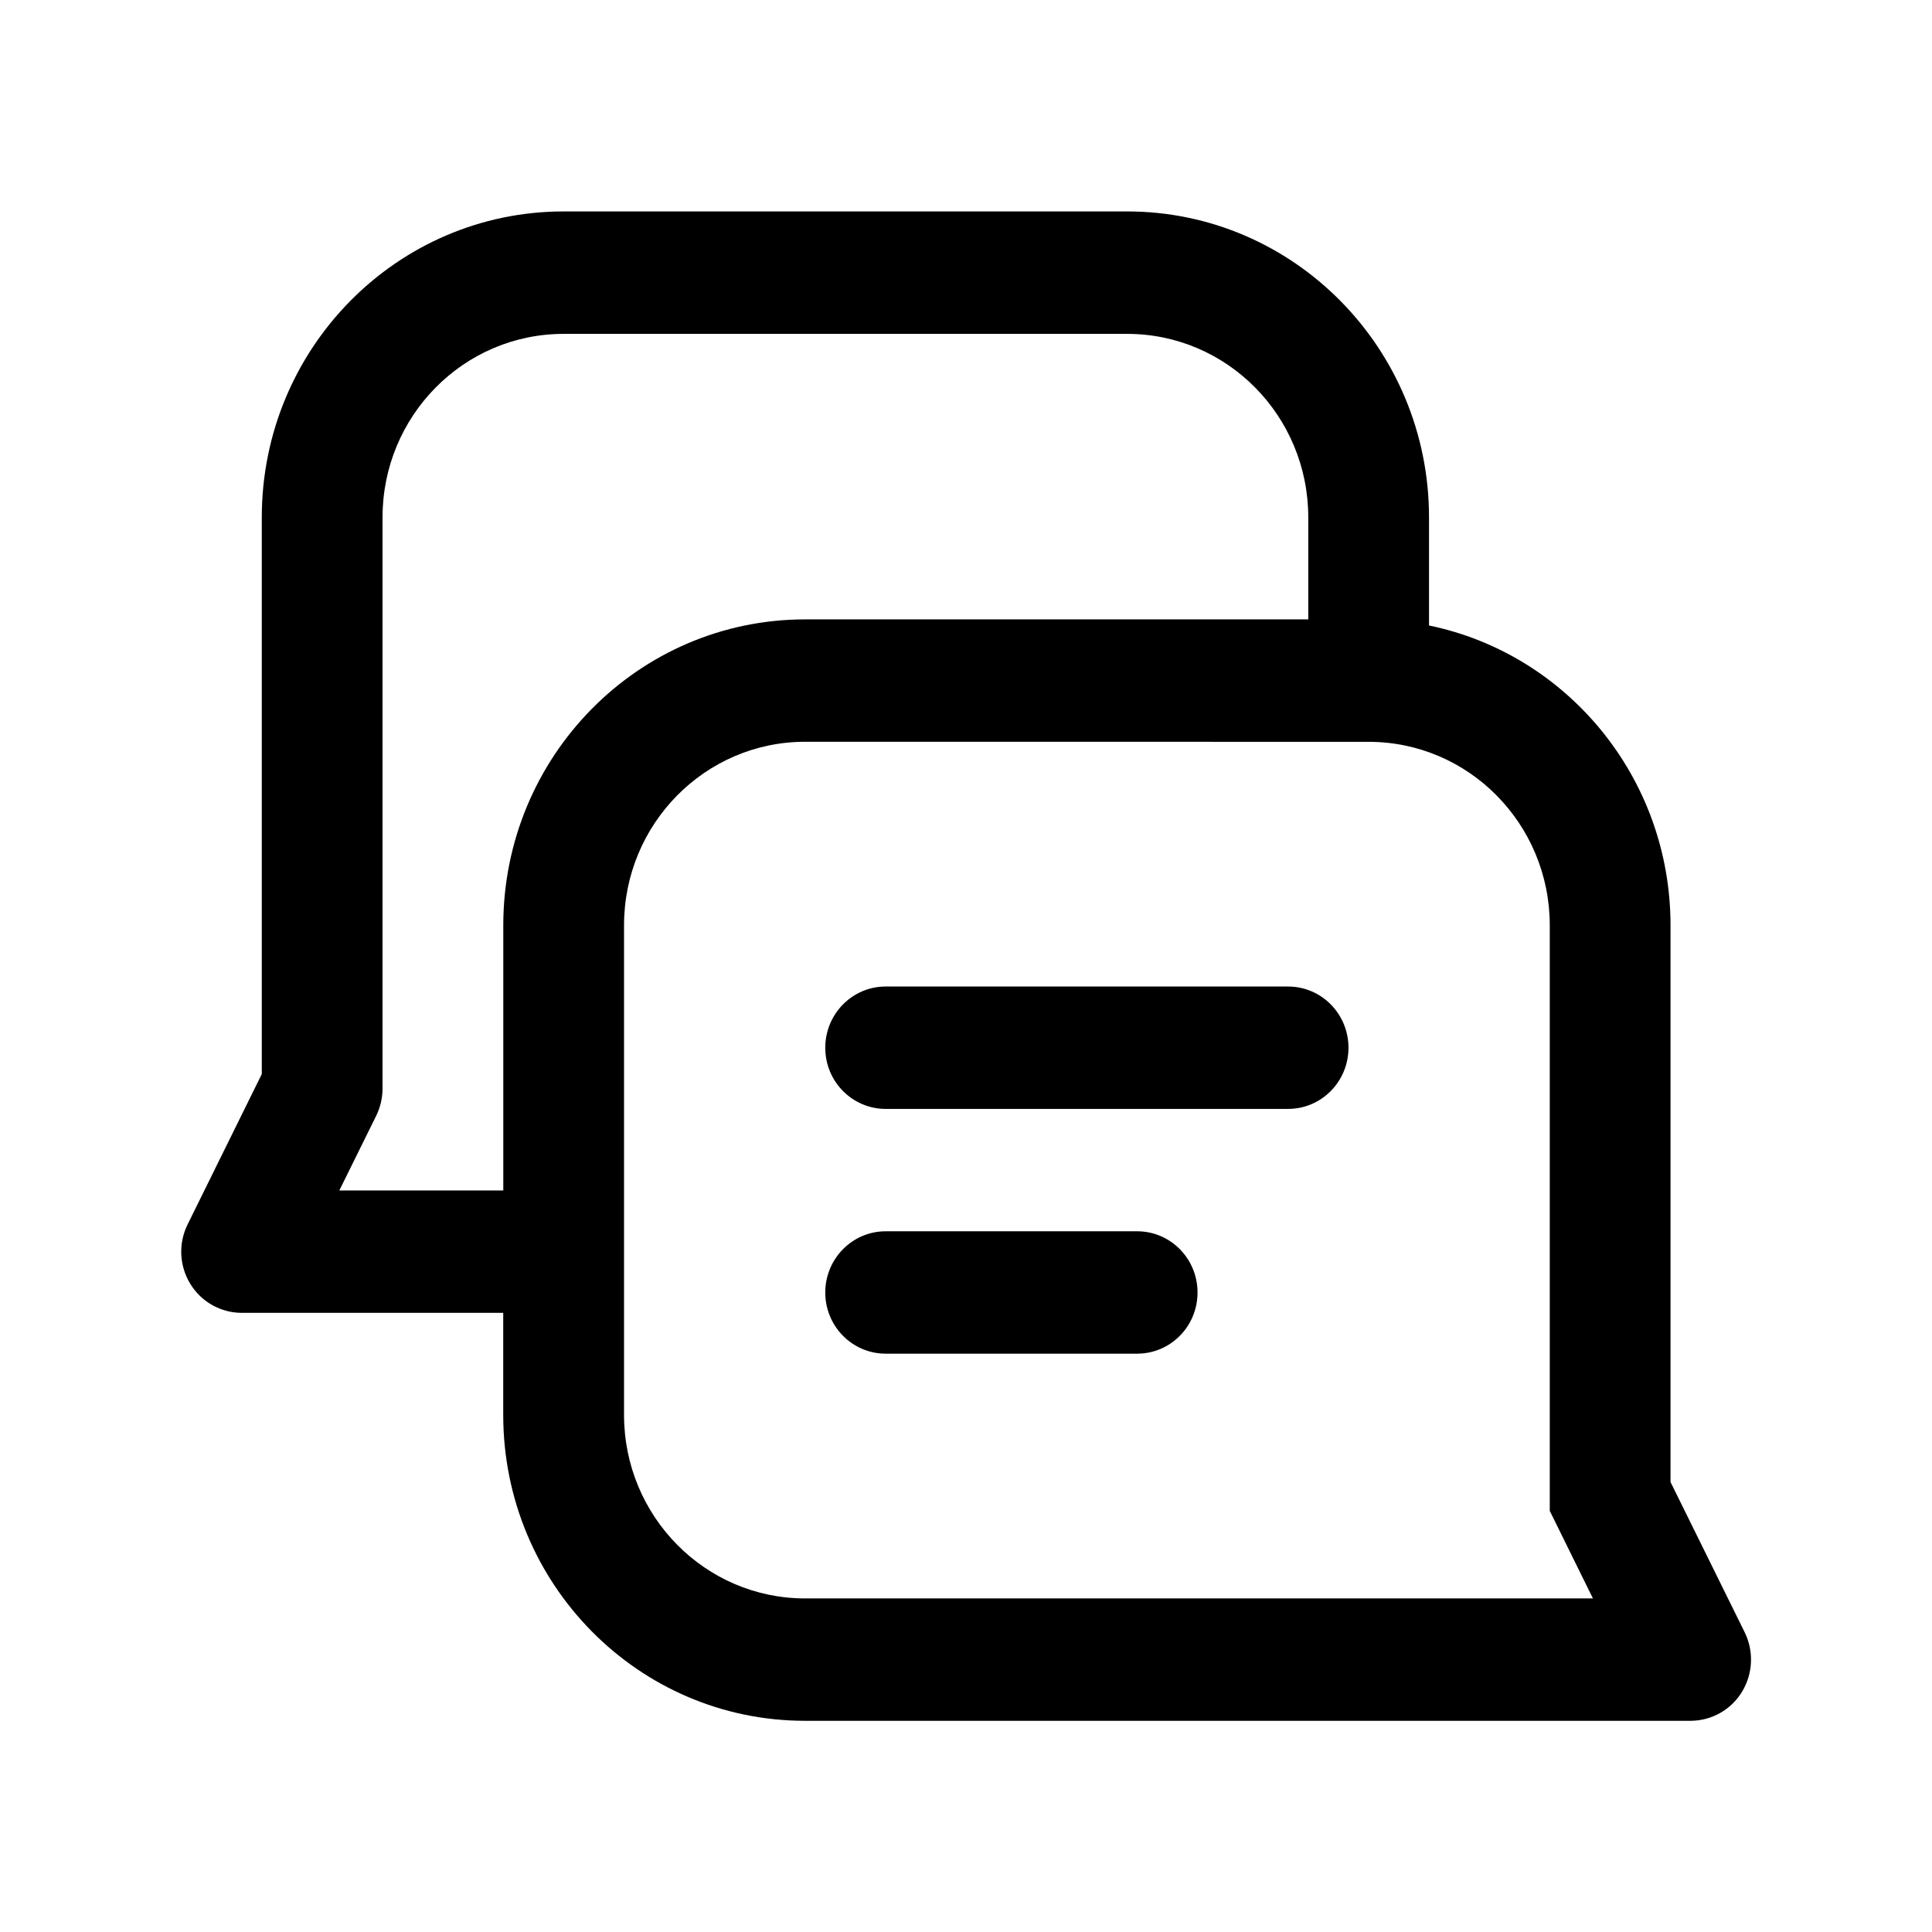
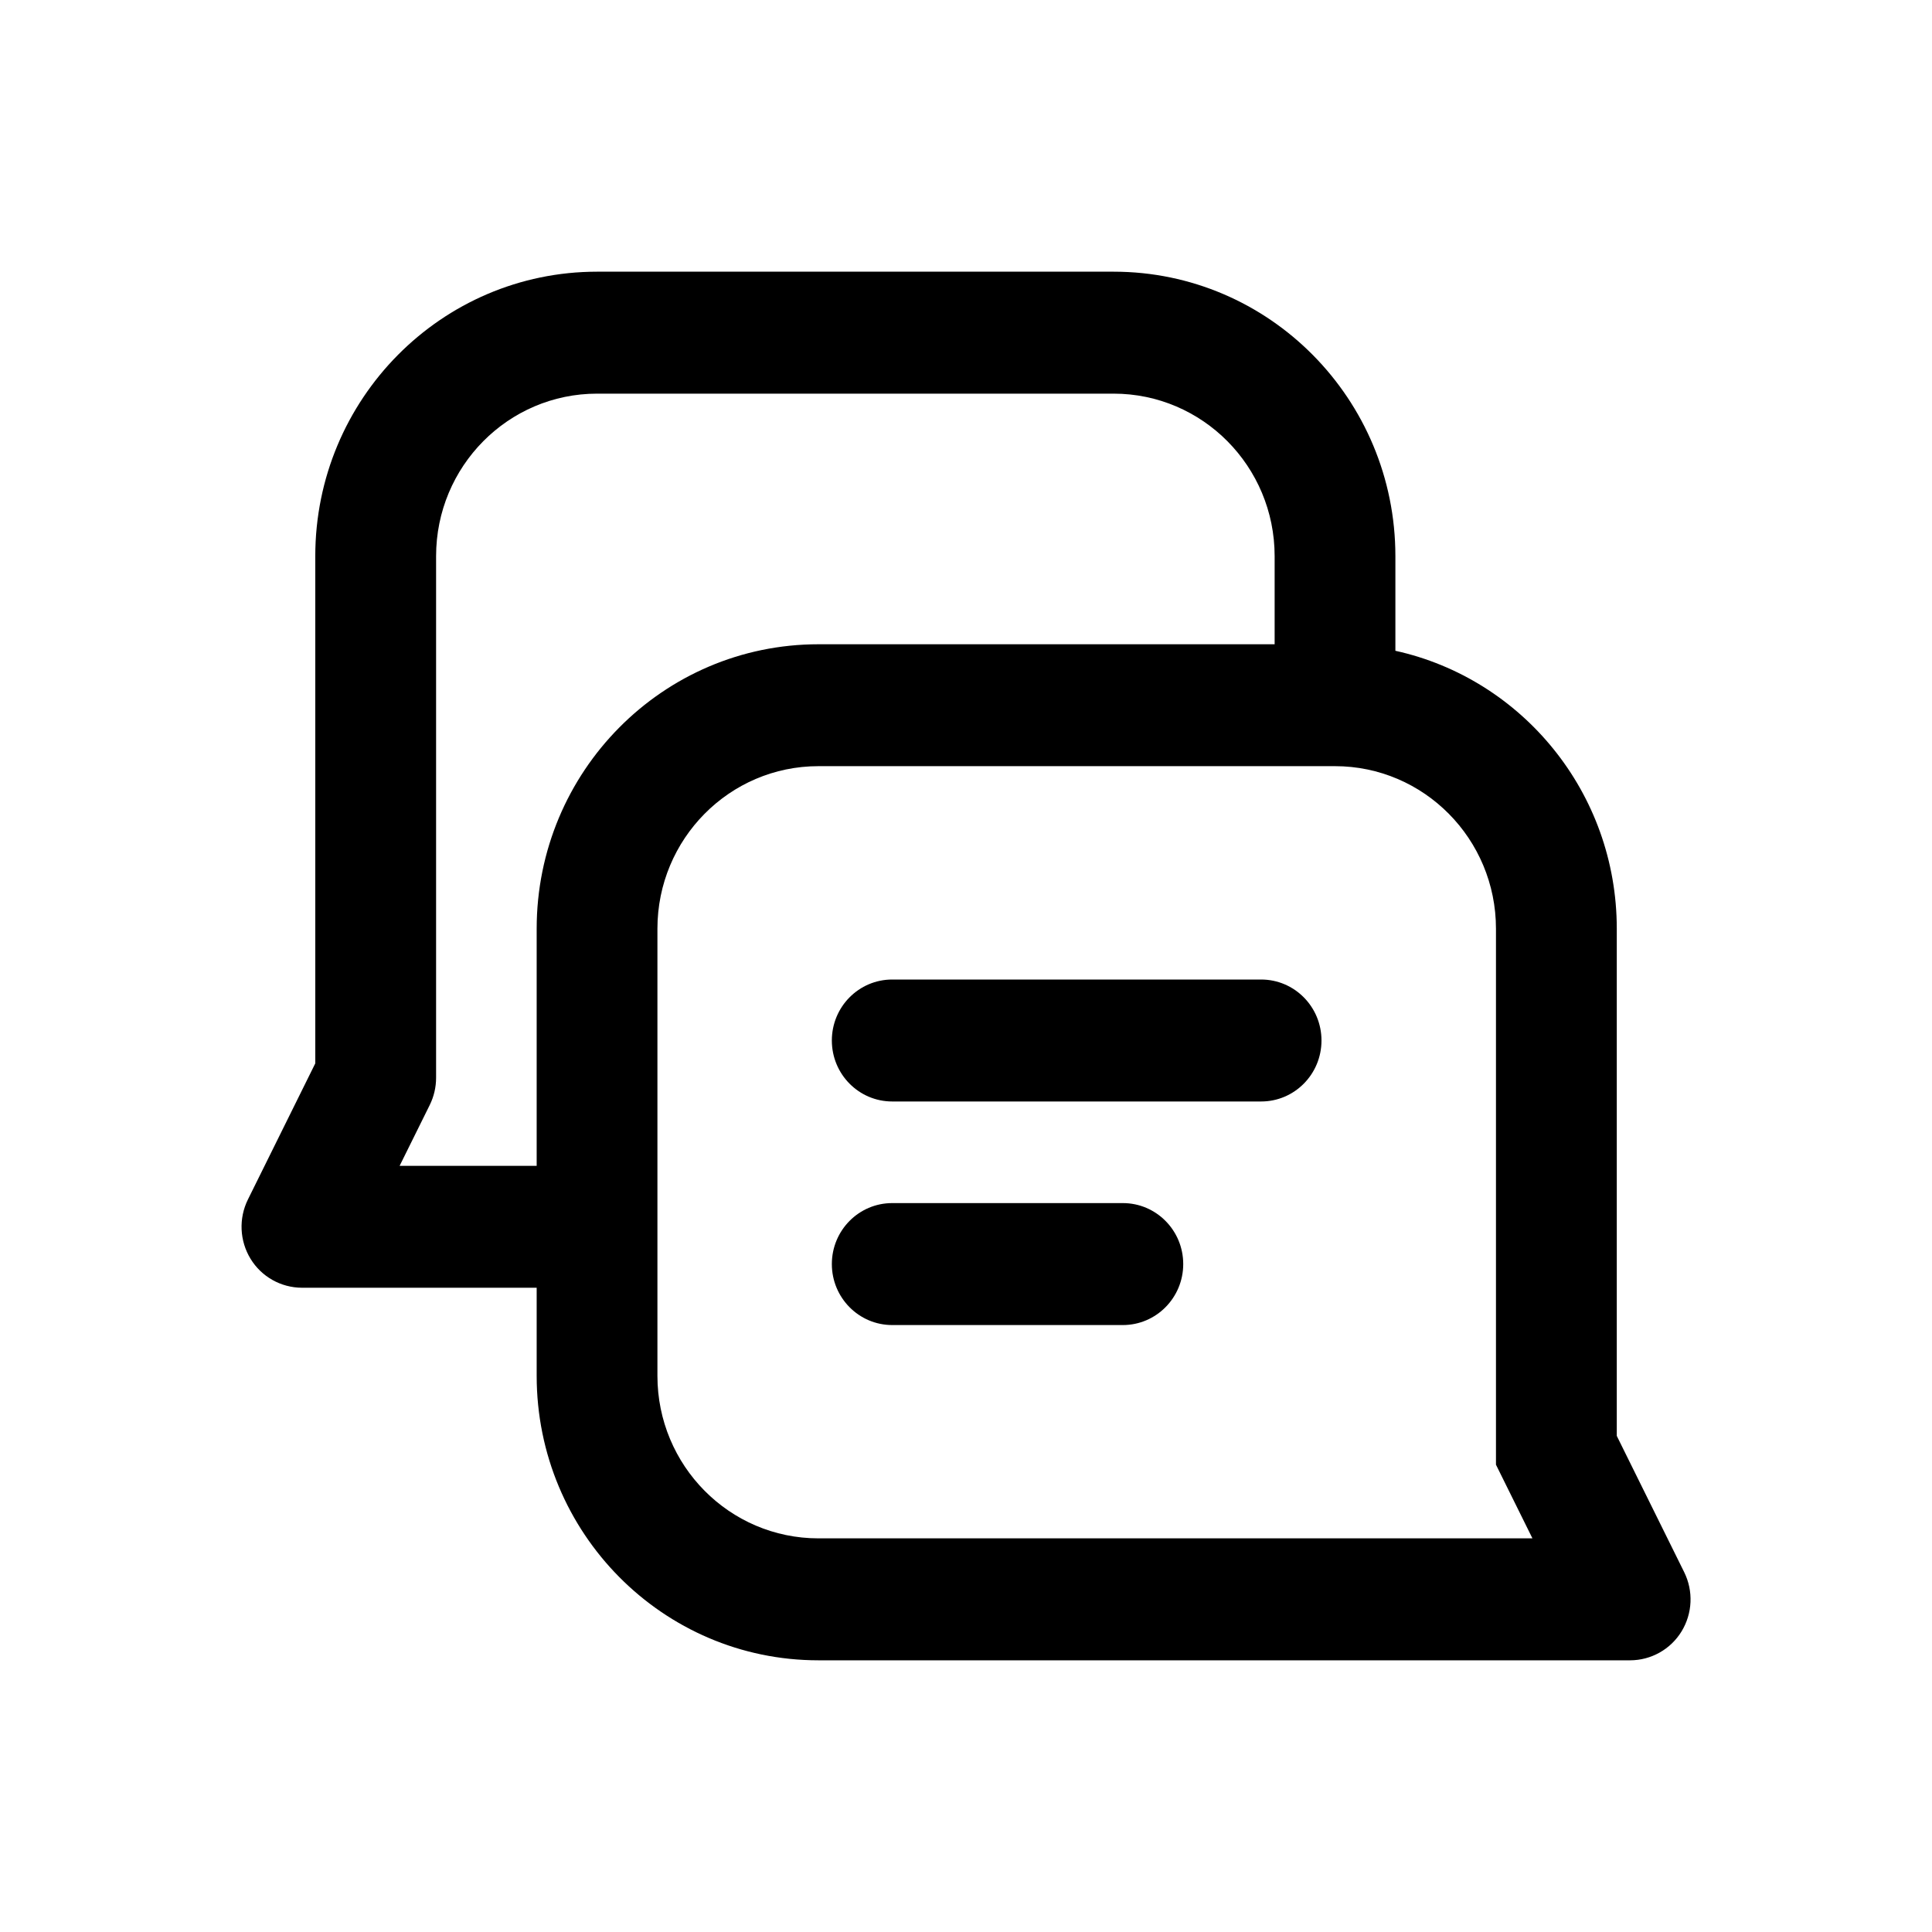
<svg xmlns="http://www.w3.org/2000/svg" width="32" height="32" fill="none" class="persona-icon" viewBox="0 0 32 32">
-   <path fill="currentColor" d="M14.669 16.34c-.552 0-1 .454-1 1.014s.448 1.013 1 1.013h6.666c.553 0 1-.454 1-1.013 0-.56-.447-1.014-1-1.014zM14.669 20.394c-.552 0-1 .454-1 1.014s.448 1.013 1 1.013h4.166c.553 0 1-.453 1-1.013s-.447-1.014-1-1.014z" />
-   <path fill="currentColor" fill-rule="evenodd" d="M4.336 8.57c0-2.799 2.238-5.068 5-5.068h9.333c2.761 0 5 2.27 5 5.068v1.79c2.282.47 4 2.515 4 4.967v9.22l1.228 2.488c.155.315.138.688-.044.987a1 1 0 0 1-.85.48H13.335c-2.762 0-5-2.268-5-5.067v-1.69H4.002a1 1 0 0 1-.85-.48 1.02 1.02 0 0 1-.044-.986l1.228-2.489zm17.333 0c0-1.68-1.343-3.04-3-3.04H9.336c-1.657 0-3 1.36-3 3.04v9.46c0 .157-.037.312-.106.453l-.61 1.235h2.716v-4.391c0-2.8 2.238-5.068 5-5.068h8.333zm-8.333 3.716c-1.657 0-3 1.361-3 3.04v8.109c0 1.679 1.343 3.04 3 3.04h13.048l-.715-1.45v-9.698c0-1.68-1.343-3.04-3-3.04z" clip-rule="evenodd" />
+   <path fill="currentColor" d="M14.778 16.224c-.553 0-1 .452-1 1.01s.447 1.01 1 1.01h6.11c.553 0 1-.452 1-1.01s-.447-1.01-1-1.01zM14.778 19.927c-.553 0-1 .452-1 1.01 0 .557.447 1.01 1 1.01h3.82c.552 0 1-.453 1-1.01 0-.558-.448-1.01-1-1.01z" />
+   <path fill="currentColor" fill-rule="evenodd" d="M5.222 9.212C5.222 6.61 7.312 4.5 9.89 4.5h8.555c2.578 0 4.667 2.11 4.667 4.712v1.567c2.097.462 3.667 2.348 3.667 4.604v8.4l1.116 2.256c.155.313.139.684-.043.982A1 1 0 0 1 27 27.5H13.556c-2.578 0-4.667-2.11-4.667-4.712v-1.459H5a1 1 0 0 1-.85-.479 1.02 1.02 0 0 1-.044-.982l1.116-2.255zm15.89 0c0-1.487-1.195-2.692-2.668-2.692H9.89c-1.473 0-2.667 1.205-2.667 2.692v8.64c0 .156-.036.31-.105.45l-.499 1.008h2.27v-3.927c0-2.603 2.09-4.712 4.668-4.712h7.555zm-7.556 3.478c-1.473 0-2.667 1.206-2.667 2.693v7.405c0 1.487 1.194 2.692 2.667 2.692h11.826l-.604-1.22v-8.877c0-1.487-1.194-2.693-2.667-2.693z" clip-rule="evenodd" />
</svg>
